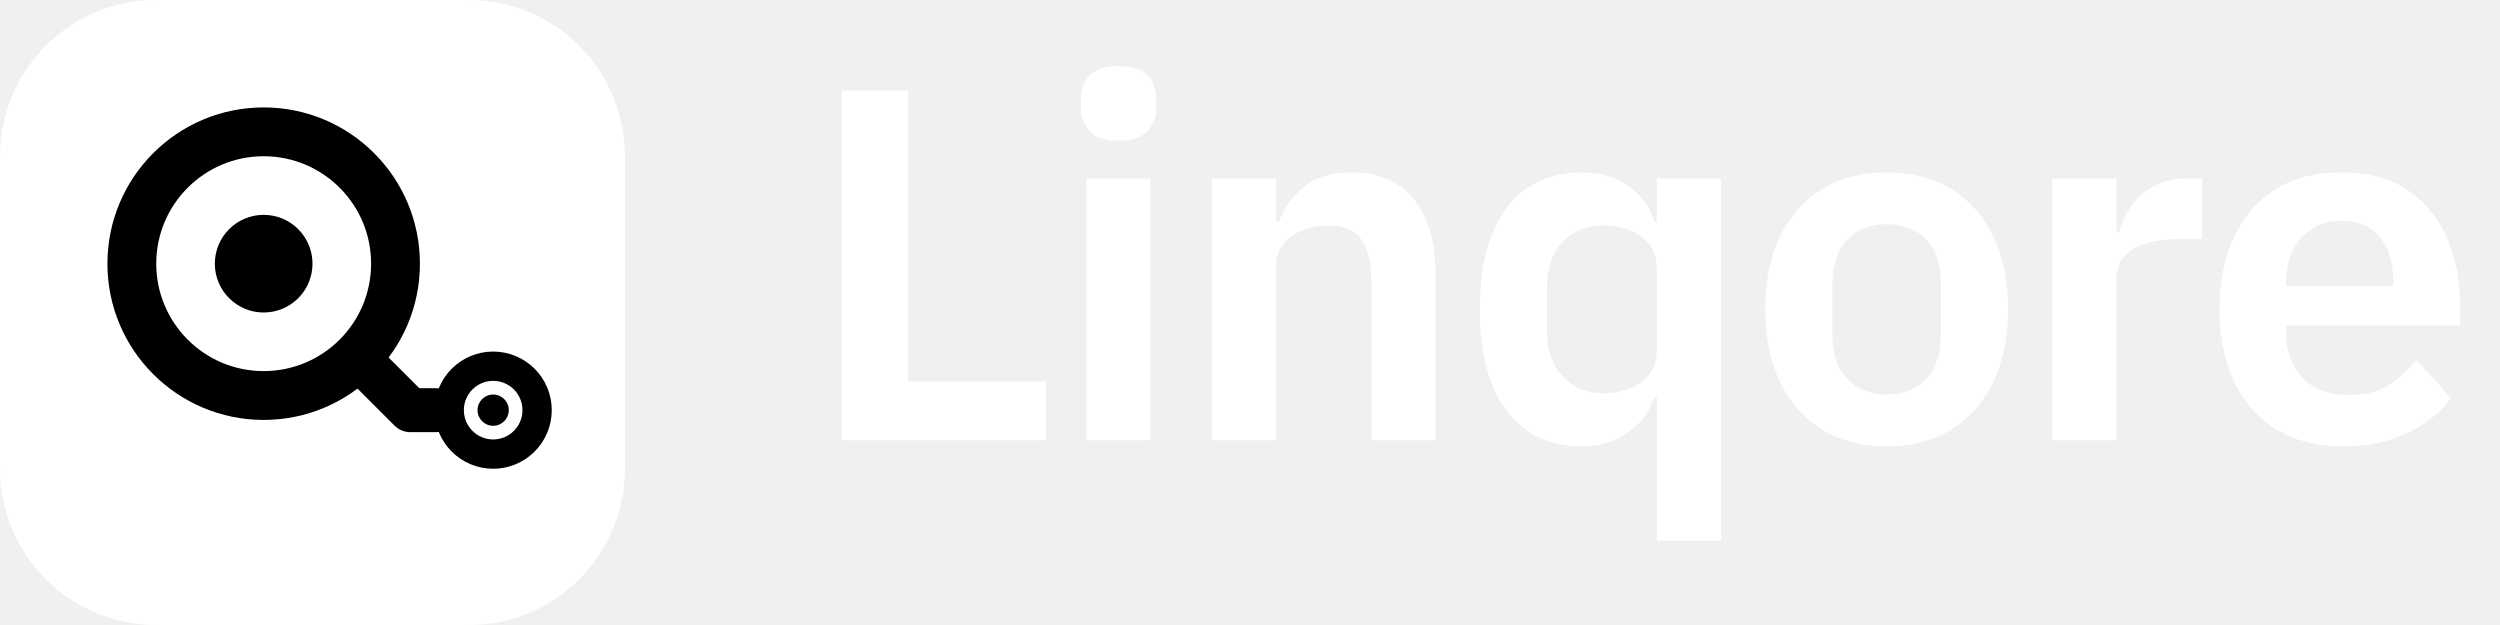
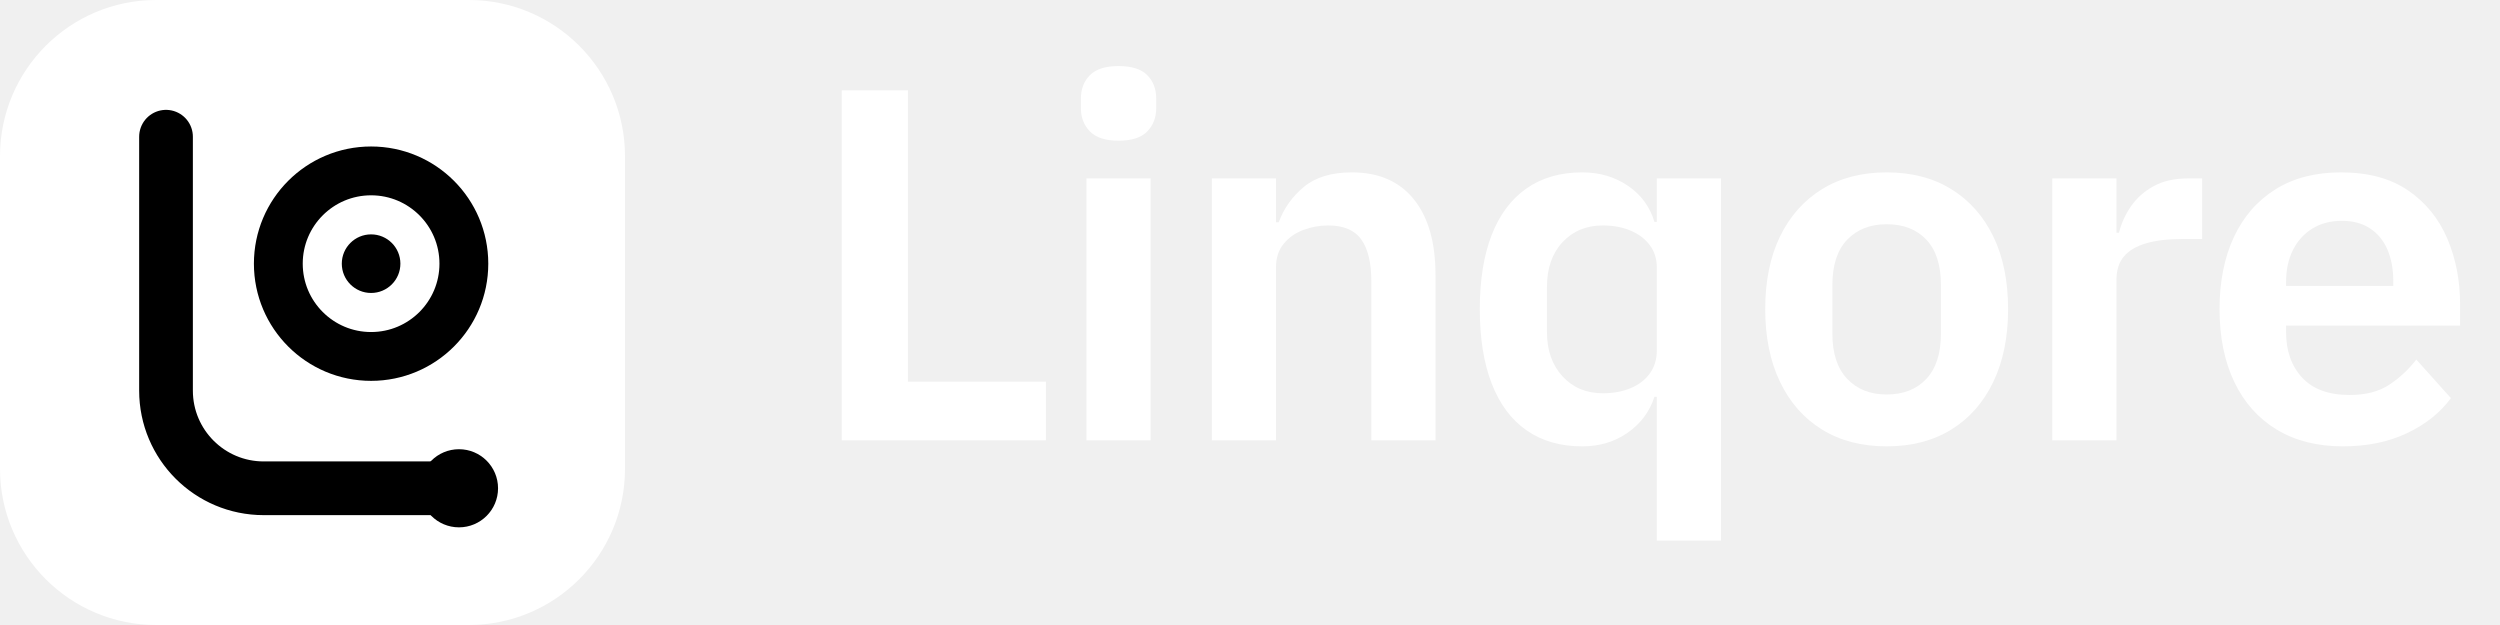
<svg xmlns="http://www.w3.org/2000/svg" viewBox="0 0 256 64" width="256" height="64">
  <g transform="translate(0.00 0.00) scale(1)">
    <rect width="64" height="64" rx="16" fill="#fff" />
-     <circle cx="27" cy="27" r="13.5" fill="none" stroke="#000" stroke-width="5" />
-     <circle cx="27" cy="27" r="5" fill="#000" />
-     <path d="M36.5 36.5 42 42h2.6" fill="none" stroke="#000" stroke-width="4.5" stroke-linecap="round" stroke-linejoin="round" />
-     <circle cx="50.5" cy="42" r="4.5" fill="none" stroke="#000" stroke-width="3" />
-     <circle cx="50.5" cy="42" r="1.6" fill="#000" />
+     <path d="M17 14v26a10 10 0 0 0 10 10h20" fill="none" stroke="#000" stroke-width="5.5" stroke-linecap="round" />
+     <circle cx="38" cy="27" r="9.5" fill="none" stroke="#000" stroke-width="5" />
+     <circle cx="38" cy="27" r="3" fill="#000" />
+     <circle cx="47" cy="50" r="4" fill="#000" />
  </g>
  <g transform="translate(82.00 45.09) scale(0.05135)">
    <path fill="#fff" d="M488.805 0.0H81.72V-698.0H213.661V-117.006H488.805Z" />
    <path fill="#fff" d="M633.69 -597.519Q594.59 -597.519 576.597 -616.012Q558.605 -634.504 558.605 -662.26V-681.605Q558.605 -710.065 576.597 -728.205Q594.59 -746.345 633.69 -746.345Q673.086 -746.345 690.931 -728.205Q708.776 -710.065 708.776 -681.605V-662.26Q708.776 -634.504 690.931 -616.012Q673.086 -597.519 633.69 -597.519ZM569.72 0.0V-522.345H697.661V0.0Z" />
    <path fill="#fff" d="M947.661 0.0H819.72V-522.345H947.661V-434.82H953.071Q968.546 -476.705 1003.398 -505.525Q1038.251 -534.345 1099.071 -534.345Q1179.071 -534.345 1222.398 -480.818Q1265.726 -427.29 1265.726 -329.59V0.0H1137.785V-317.0Q1137.785 -372.351 1117.802 -400.428Q1097.82 -428.504 1051.805 -428.504Q1025.571 -428.504 1001.796 -419.414Q978.021 -410.324 962.841 -391.749Q947.661 -373.173 947.661 -345.31Z" />
    <path fill="#fff" d="M1707.08 200.0V-86.82H1702.375Q1687.835 -42.345 1648.925 -15.173Q1610.015 12.0 1558.425 12.0Q1493.015 12.0 1447.277 -19.942Q1401.54 -51.885 1377.802 -113.237Q1354.065 -174.59 1354.065 -261.525Q1354.065 -348.755 1377.802 -409.608Q1401.54 -470.46 1447.277 -502.403Q1493.015 -534.345 1558.425 -534.345Q1610.015 -534.345 1649.367 -507.673Q1688.72 -481.0 1702.375 -435.525H1707.08V-522.345H1835.021V200.0ZM1599.46 -93.841Q1630.115 -93.841 1654.475 -103.873Q1678.835 -113.906 1692.957 -133.176Q1707.08 -152.445 1707.08 -179.1V-345.015Q1707.08 -370.49 1692.957 -389.317Q1678.835 -408.144 1654.475 -418.324Q1630.115 -428.504 1599.46 -428.504Q1550.086 -428.504 1519.046 -395.17Q1488.006 -361.835 1488.006 -306.23V-216.115Q1488.006 -161.215 1519.046 -127.528Q1550.086 -93.841 1599.46 -93.841Z" />
    <path fill="#fff" d="M2165.41 12.0Q2090.77 12.0 2036.507 -21.5Q1982.245 -55.0 1952.745 -116.558Q1923.245 -178.115 1923.245 -261.525Q1923.245 -345.64 1952.745 -406.493Q1982.245 -467.345 2036.507 -500.845Q2090.77 -534.345 2165.41 -534.345Q2240.05 -534.345 2294.313 -500.845Q2348.575 -467.345 2378.075 -406.493Q2407.575 -345.64 2407.575 -261.525Q2407.575 -178.115 2378.075 -116.558Q2348.575 -55.0 2294.313 -21.5Q2240.05 12.0 2165.41 12.0ZM2165.41 -91.431Q2215.605 -91.431 2244.619 -122.618Q2273.634 -153.805 2273.634 -212.54V-309.805Q2273.634 -369.245 2244.619 -400.08Q2215.605 -430.914 2165.41 -430.914Q2116.215 -430.914 2086.701 -400.08Q2057.186 -369.245 2057.186 -309.805V-212.54Q2057.186 -153.805 2086.701 -122.618Q2116.215 -91.431 2165.41 -91.431Z" />
    <path fill="#fff" d="M2623.661 0.0H2495.72V-522.345H2623.661V-413.95H2628.661Q2635.546 -441.77 2652.431 -466.442Q2669.316 -491.115 2697.553 -506.73Q2725.791 -522.345 2767.086 -522.345H2794.561V-401.454H2754.611Q2711.611 -401.454 2682.373 -392.774Q2653.136 -384.094 2638.398 -366.504Q2623.661 -348.914 2623.661 -319.684Z" />
    <path fill="#fff" d="M3075.345 12.0Q2998.295 12.0 2943.122 -21.5Q2887.95 -55.0 2858.597 -116.558Q2829.245 -178.115 2829.245 -261.525Q2829.245 -344.23 2857.892 -405.435Q2886.54 -466.64 2940.655 -500.493Q2994.77 -534.345 3071.115 -534.345Q3152.805 -534.345 3205.273 -498.32Q3257.74 -462.295 3283.33 -402.475Q3308.92 -342.655 3308.92 -271.065V-228.835H2961.891V-216.115Q2961.891 -159.69 2993.931 -125.061Q3025.971 -90.431 3088.805 -90.431Q3136.395 -90.431 3167.255 -110.611Q3198.115 -130.791 3221.64 -161.1L3290.625 -84.144Q3258.575 -40.605 3203.108 -14.302Q3147.64 12.0 3075.345 12.0ZM3073.23 -437.734Q3039.395 -437.734 3014.356 -422.317Q2989.316 -406.9 2975.603 -379.507Q2961.891 -352.115 2961.891 -315.575V-307.87H3175.684V-317.46Q3175.684 -353.59 3163.972 -380.54Q3152.26 -407.49 3129.367 -422.612Q3106.475 -437.734 3073.23 -437.734Z" />
  </g>
</svg>
